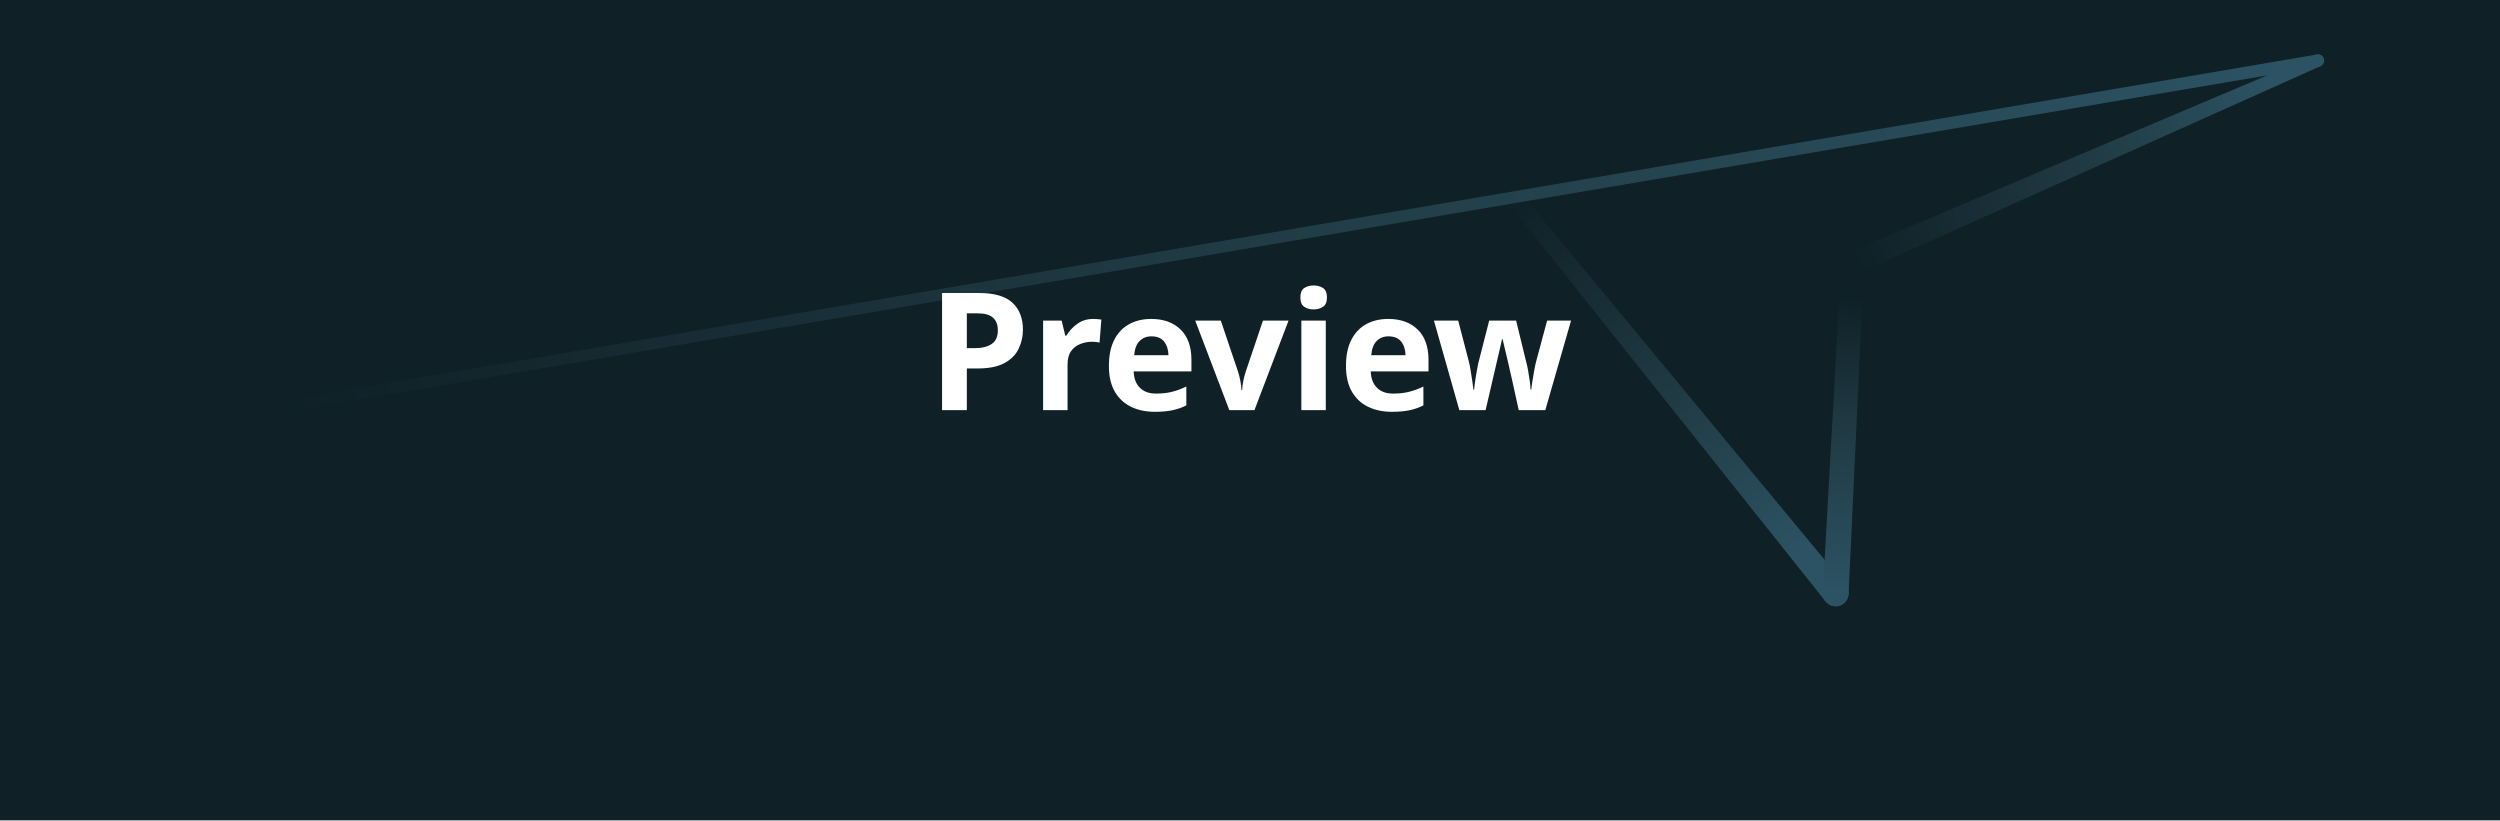
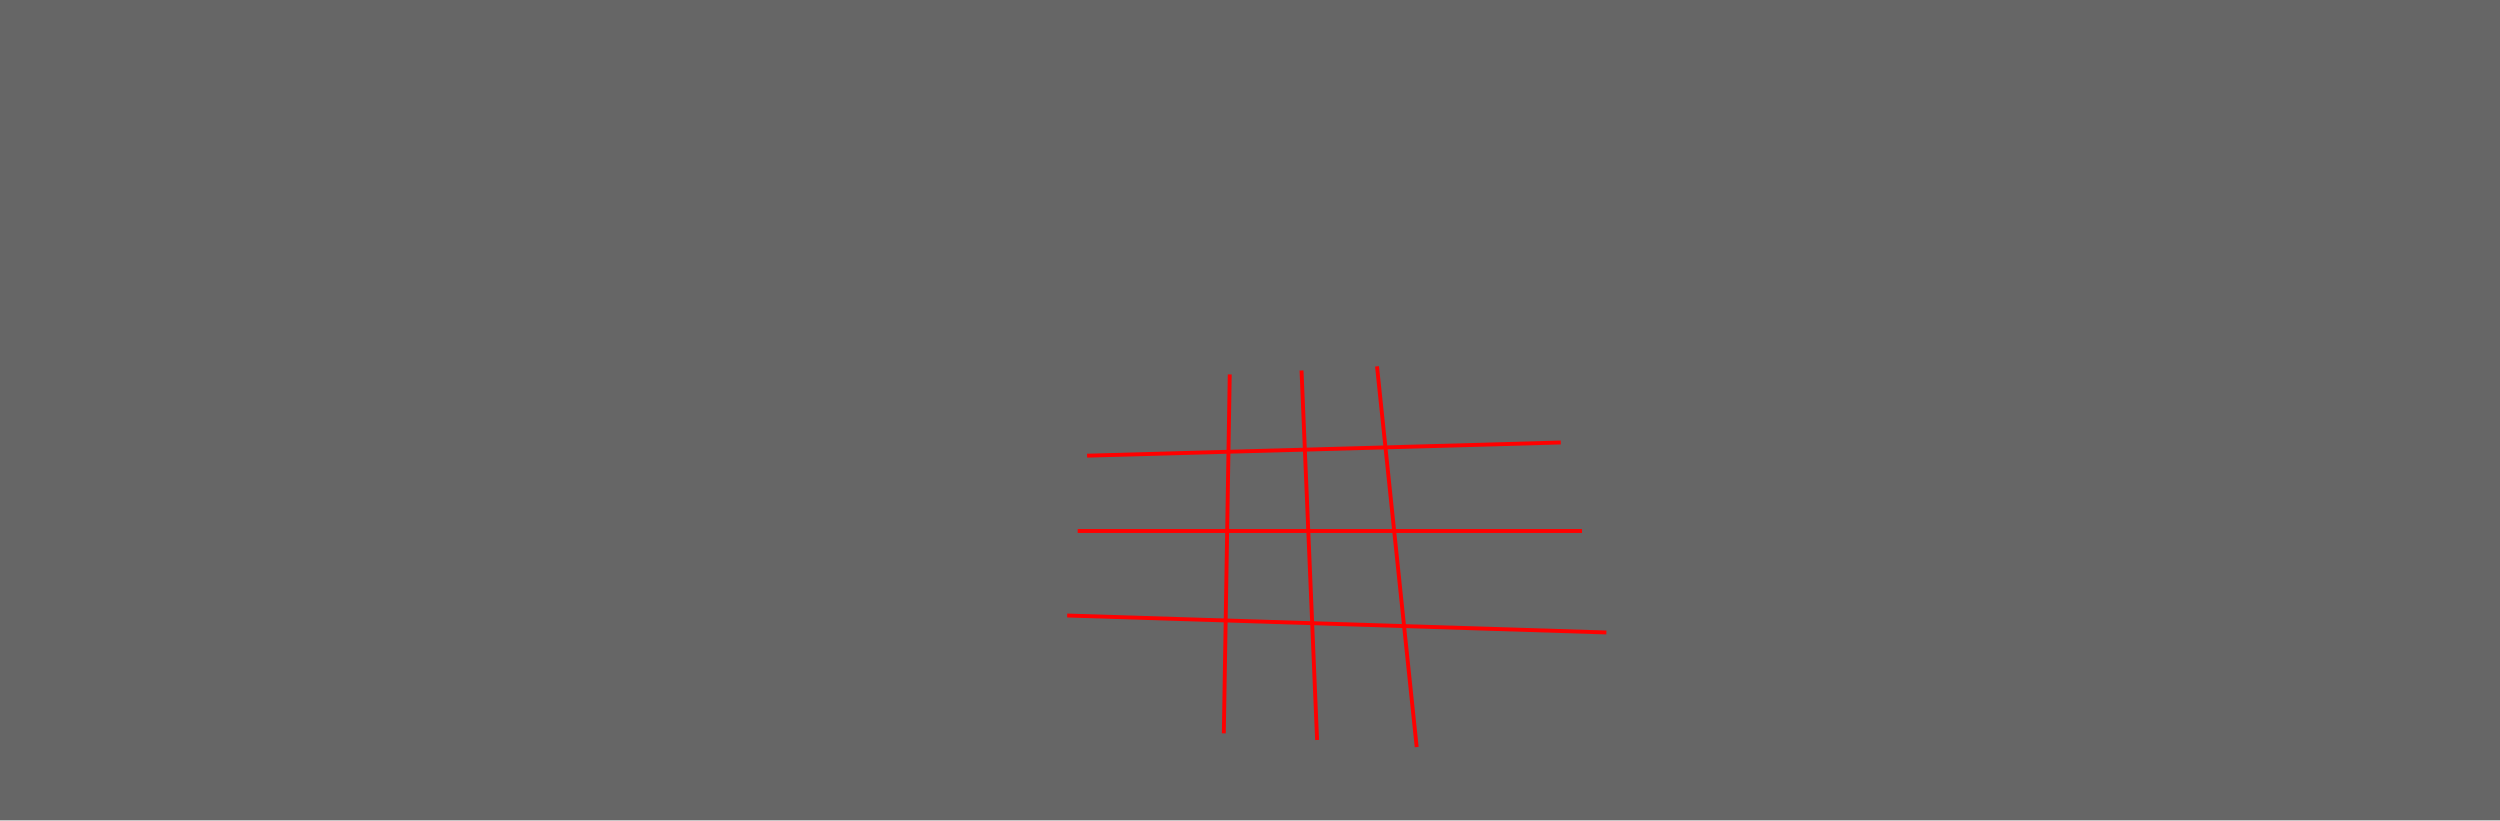
<svg xmlns="http://www.w3.org/2000/svg" version="1.1" x="0px" y="0px" width="1280" height="420" viewBox="0 0 1280 420" xml:space="preserve">
-   <rect x="0" y="0" width="1280" height="420" fill="#0F2027" />
+   <rect x="0" y="0" width="1280" height="420" fill="#666666" />
  <g>
    <g>
-       <g fill="url(#grad21928)">
-         <radialGradient id="grad21928" cx="939.866" cy="303.817" r="263.054" gradientUnits="userSpaceOnUse">
-           <stop offset="10%" stop-color="#2C5364" />
-           <stop offset="50%" stop-color="#203A43" />
-           <stop offset="100%" stop-color="#0F2027" />
-         </radialGradient>
-         <circle cx="773.999" cy="99.648" r="4.135" />
-         <polygon points="770.765,102.225 934.697,307.937 945.036,299.698 777.233,97.07" />
-         <circle cx="939.866" cy="303.817" r="6.61" />
-       </g>
-       <g fill="url(#grad73217)">
-         <radialGradient id="grad73217" cx="948.54" cy="134.812" r="169.228" gradientUnits="userSpaceOnUse">
-           <stop offset="10%" stop-color="#0F2027" />
-           <stop offset="50%" stop-color="#203A43" />
-           <stop offset="100%" stop-color="#2C5364" />
-         </radialGradient>
-         <circle cx="939.866" cy="303.817" r="6.61" />
-         <polygon points="946.469,304.127 954.402,135.087 942.677,134.537 933.263,303.507" />
-         <circle cx="948.54" cy="134.812" r="5.869" />
-       </g>
-       <g fill="url(#grad15480)">
-         <radialGradient id="grad15480" cx="1186.784" cy="30.989" r="259.884" gradientUnits="userSpaceOnUse">
-           <stop offset="10%" stop-color="#2C5364" />
-           <stop offset="50%" stop-color="#203A43" />
-           <stop offset="100%" stop-color="#0F2027" />
-         </radialGradient>
-         <circle cx="948.54" cy="134.812" r="5.869" />
-         <polygon points="950.941,140.167 1188.073,33.863 1185.496,28.115 946.139,129.457" />
-         <circle cx="1186.784" cy="30.989" r="3.149" />
-       </g>
-       <g fill="url(#grad42692)">
-         <radialGradient id="grad42692" cx="24.885" cy="228.575" r="1178.579" gradientUnits="userSpaceOnUse">
-           <stop offset="10%" stop-color="#0F2027" />
-           <stop offset="50%" stop-color="#203A43" />
-           <stop offset="100%" stop-color="#2C5364" />
-         </radialGradient>
-         <circle cx="1186.784" cy="30.989" r="3.149" />
-         <polygon points="1187.313,34.094 25.358,231.351 24.413,225.8 1186.255,27.885" />
-         <circle cx="24.885" cy="228.575" r="2.815" />
-       </g>
+       <line x1="626.595" y1="375.479" x2="629.629" y2="191.705" style="stroke:rgb(255,0,0);stroke-width:2" />
+       <line x1="546.388" y1="315.141" x2="822.46" y2="323.829" style="stroke:rgb(255,0,0);stroke-width:2" />
+       <line x1="674.35" y1="378.879" x2="666.38" y2="189.684" style="stroke:rgb(255,0,0);stroke-width:2" />
+       <line x1="551.777" y1="271.867" x2="809.991" y2="271.867" style="stroke:rgb(255,0,0);stroke-width:2" />
+       <line x1="725.346" y1="382.51" x2="705.032" y2="187.56" style="stroke:rgb(255,0,0);stroke-width:2" />
+       <line x1="556.58" y1="233.305" x2="799.118" y2="226.553" style="stroke:rgb(255,0,0);stroke-width:2" />
    </g>
-     <text font-size="84" font-family="Zilla Slab" font-weight="Bold" x="640" y="210" text-anchor="middle" fill="white">Preview</text>
  </g>
  <text font-size="64" font-family="Zilla Slab" />
</svg>
